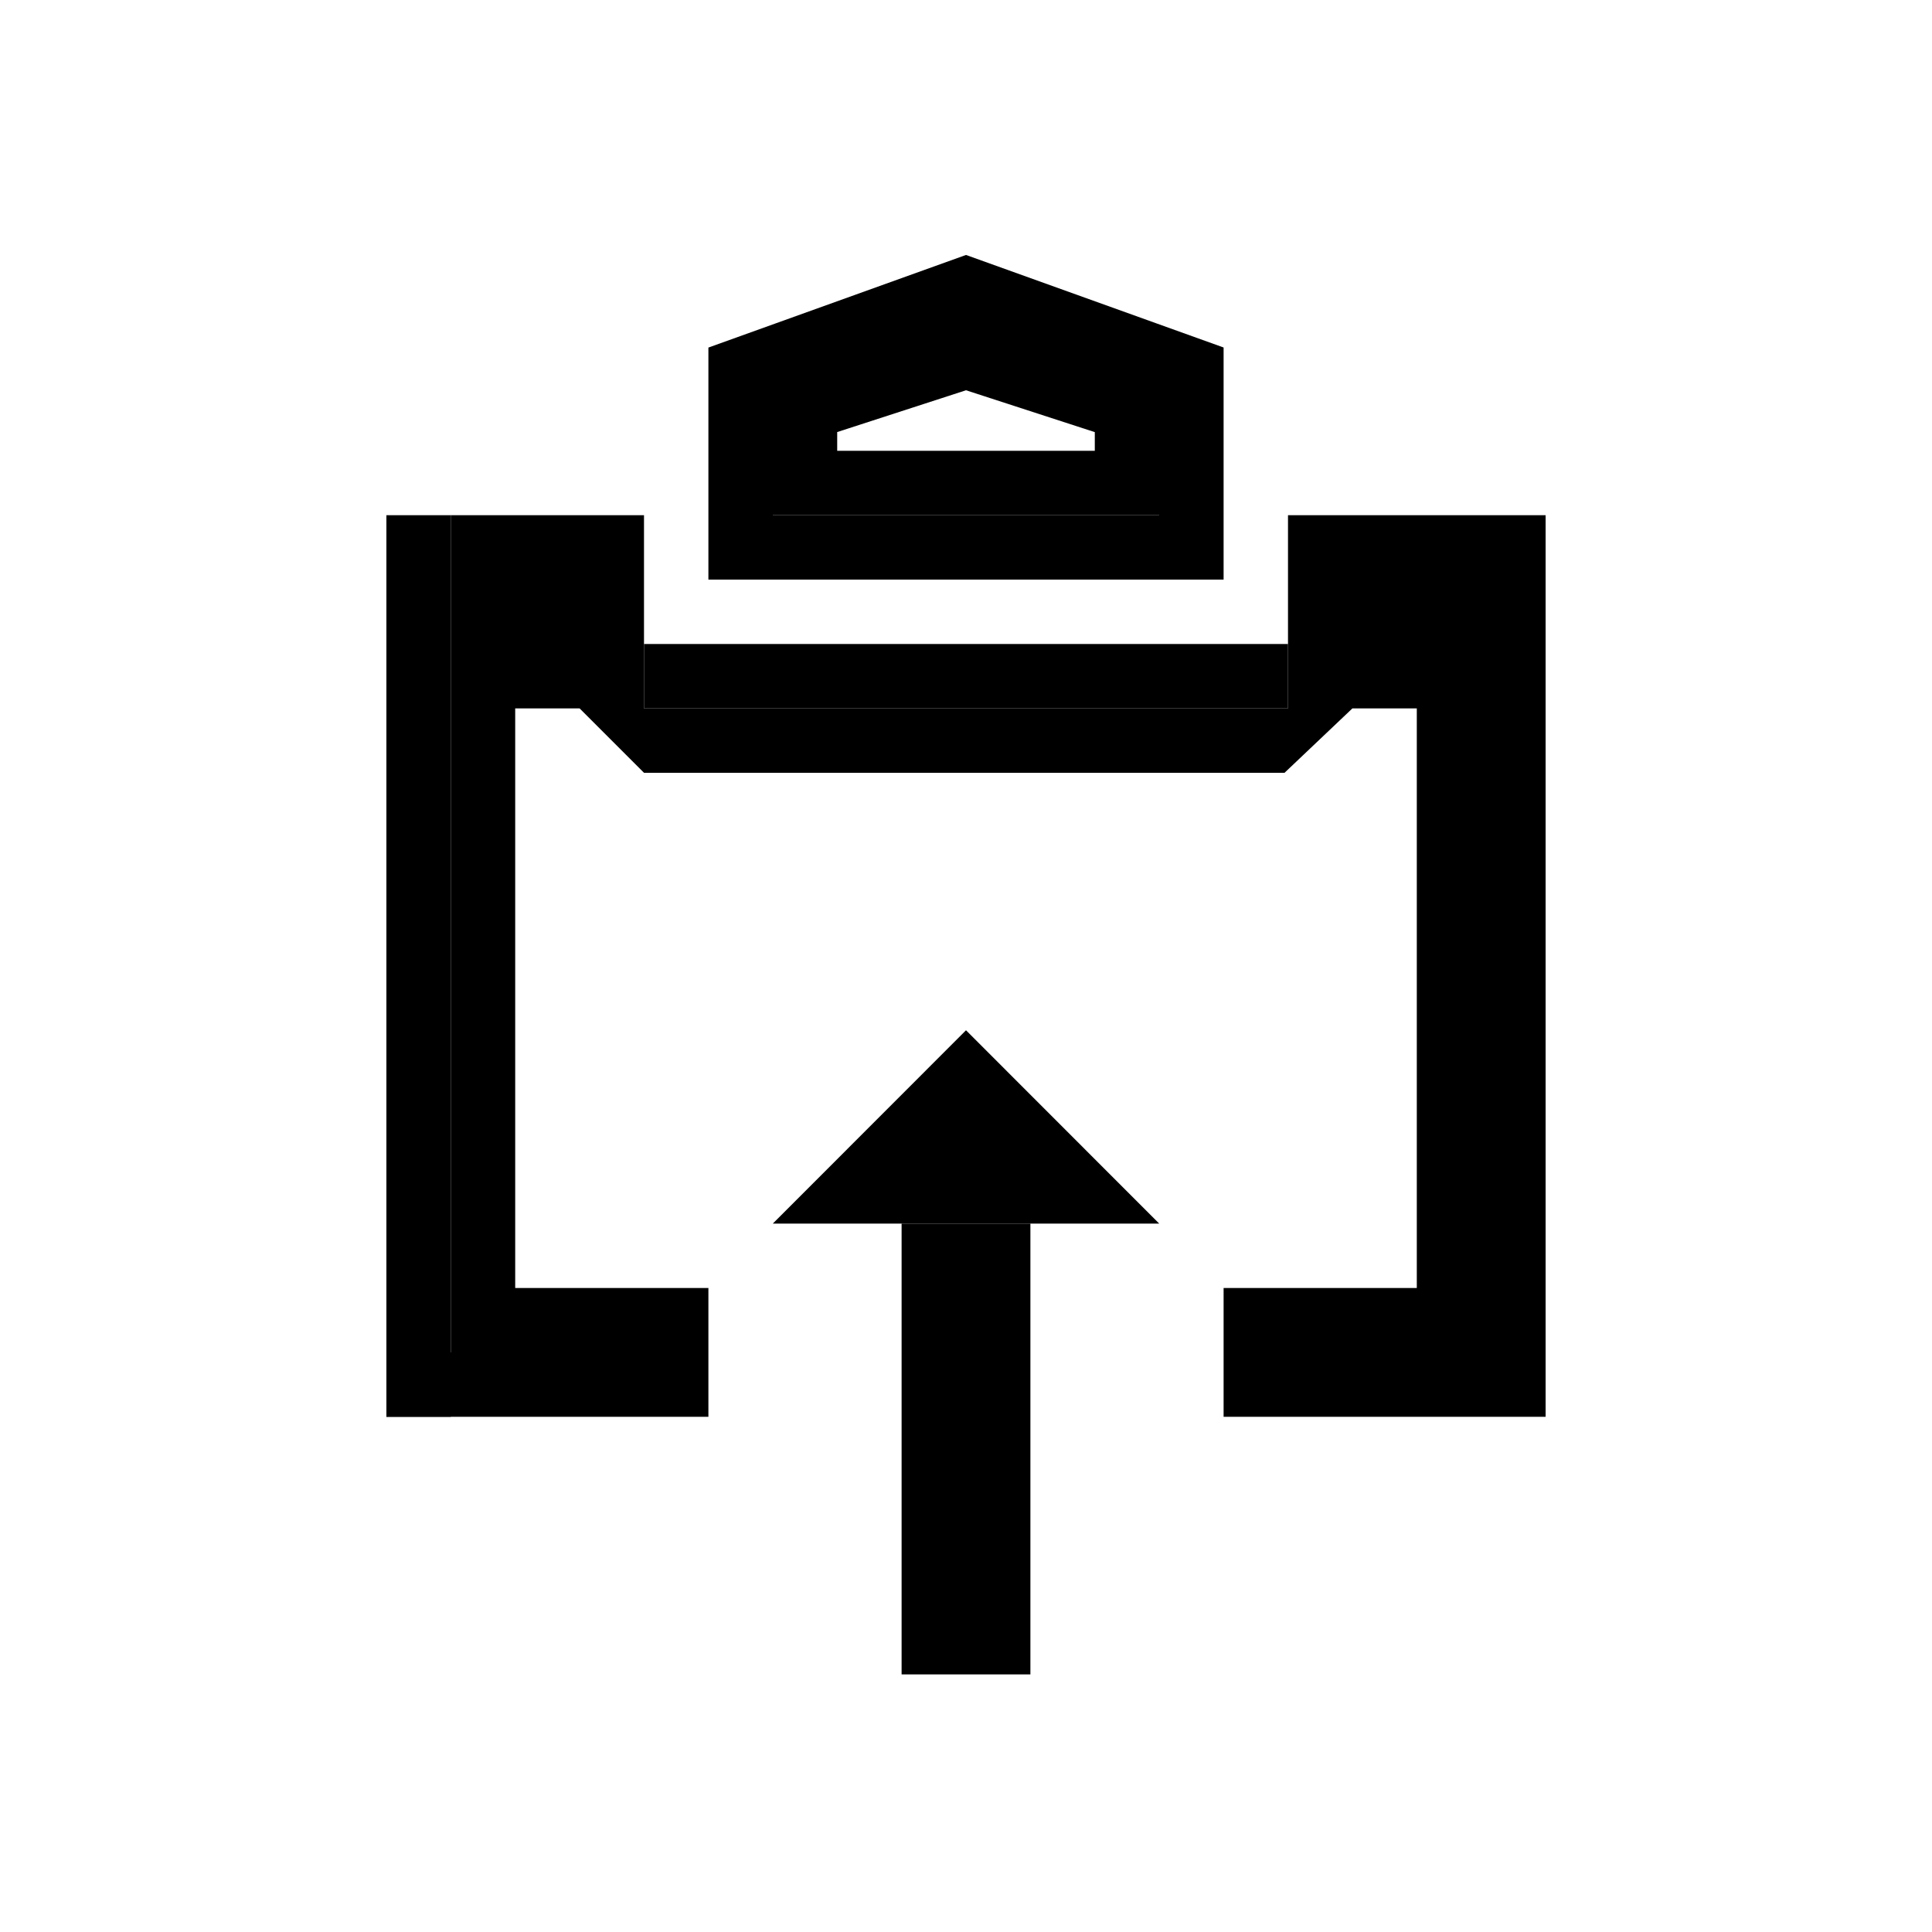
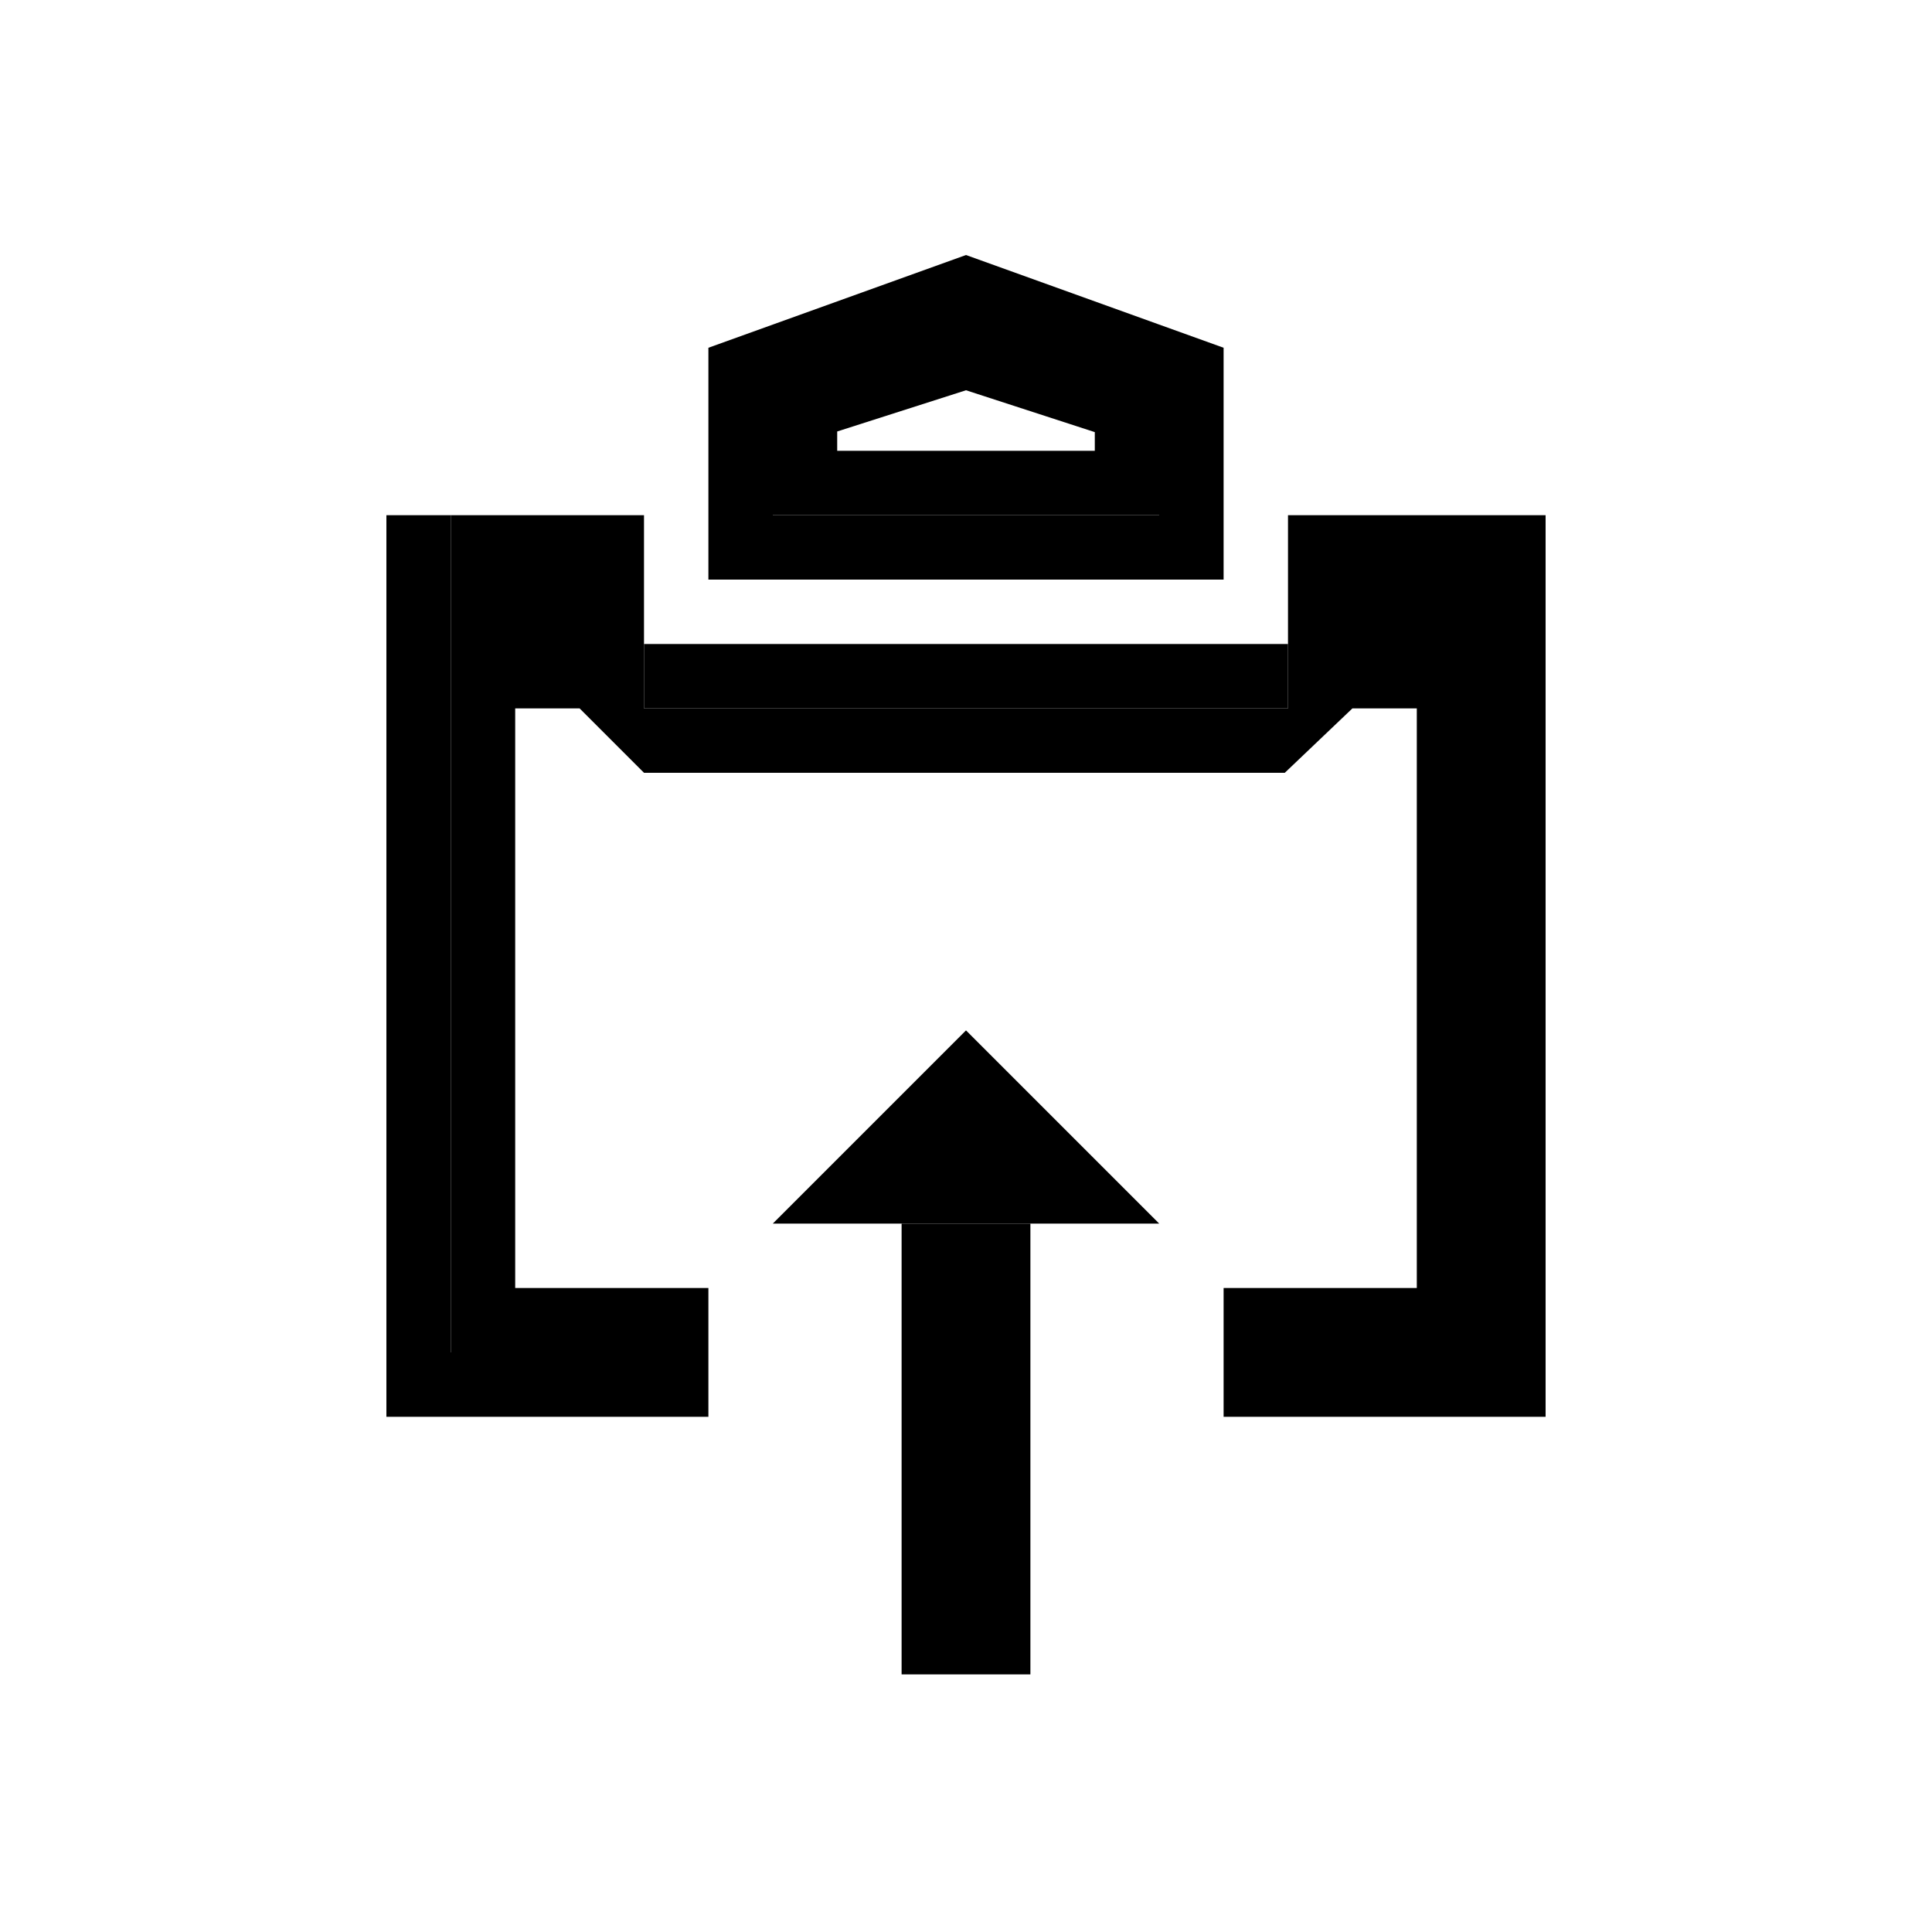
- <svg xmlns="http://www.w3.org/2000/svg" width="30px" height="30px" viewBox="0 0 30 30">
-   <path d="M15,6.06l2,0.65V7h-4V6.709L15,6.06 M15,5l-3,1v2h6V6L15,5L15,5z" fill="#000" />
-   <path d="M15,5.027l3,1.062V8h-6V6.089L15,5.027 M15,3.959l-4,1.438V9h8V5.396L15,3.959L15,3.959z" fill="#000" />
-   <polygon points="12,19 15,15.998 18,19 " fill="#000" />
-   <line stroke-miterlimit="10" x1="11" y1="21.5" x2="6" y2="21.5" stroke-linejoin="bevel" stroke="#000" fill="none" />
-   <line stroke-miterlimit="10" x1="19" y1="21.5" x2="24" y2="21.5" stroke-linejoin="bevel" stroke="#000" fill="none" />
-   <line stroke-miterlimit="10" x1="6.5" y1="8" x2="6.5" y2="22" stroke-linejoin="bevel" stroke="#000" fill="none" />
-   <polygon points="19,19 19,20 22,20 22,10 21,10 21,10.377 19.946,12 10.816,12 9,10.377 9,10 8,10 8,20 13,20 13,19 " fill="none" />
-   <polygon points="24,8 21.25,8 20,8 20,11 10,11 10,8 7,8 7,21 11,21 11,20 8,20 8,11 9,11 10,12 19.946,12 21,11 21,11 22,11 22,20 19,20 19,21 24,21 " fill="#000" />
-   <line stroke-miterlimit="10" x1="10" y1="10.5" x2="20" y2="10.5" stroke-linejoin="bevel" stroke="#000" fill="none" />
-   <line stroke-miterlimit="10" x1="15" y1="26" x2="15" y2="19" stroke-linejoin="bevel" stroke-width="2" stroke="#000" fill="none" />
+ <svg xmlns="http://www.w3.org/2000/svg" width="30" height="30" viewBox="0 0 30 30">
+   <path d="m15 6.06 2 .65V7h-4v-.3zM15 5l-3 1v2h6V6z" />
+   <path d="m15 5.03 3 1.06V8h-6V6.09zm0-1.07L11 5.4V9h8V5.4zM12 19l3-3 3 3z" />
+   <path fill="none" stroke="#000" stroke-linejoin="bevel" stroke-miterlimit="10" d="M11 21.5H6M19 21.5h5M6.5 8v14" />
+   <path fill="none" d="M19 19v1h3V10h-1v.38L19.95 12h-9.13L9 10.38V10H8v10h5v-1z" />
+   <path d="M24 8h-4v3H10V8H7v13h4v-1H8v-9h1l1 1h9.95L21 11h1v9h-3v1h5z" />
+   <path fill="none" stroke="#000" stroke-linejoin="bevel" stroke-miterlimit="10" d="M10 10.5h10" />
+   <path fill="none" stroke="#000" stroke-linejoin="bevel" stroke-miterlimit="10" stroke-width="2" d="M15 26v-7" />
</svg>
